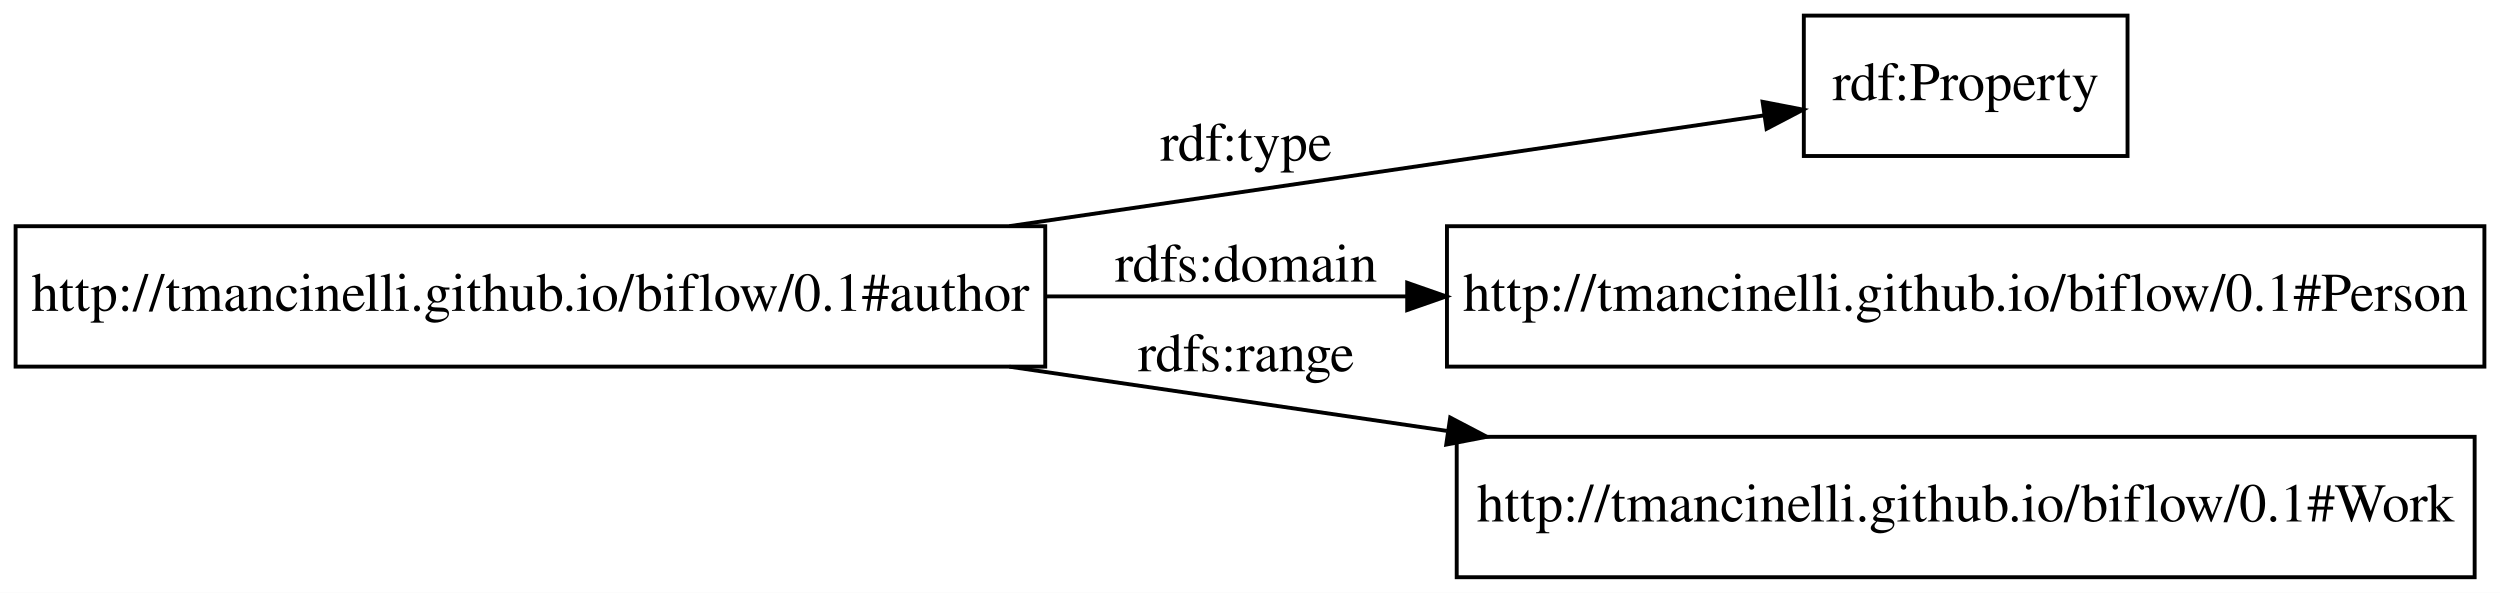
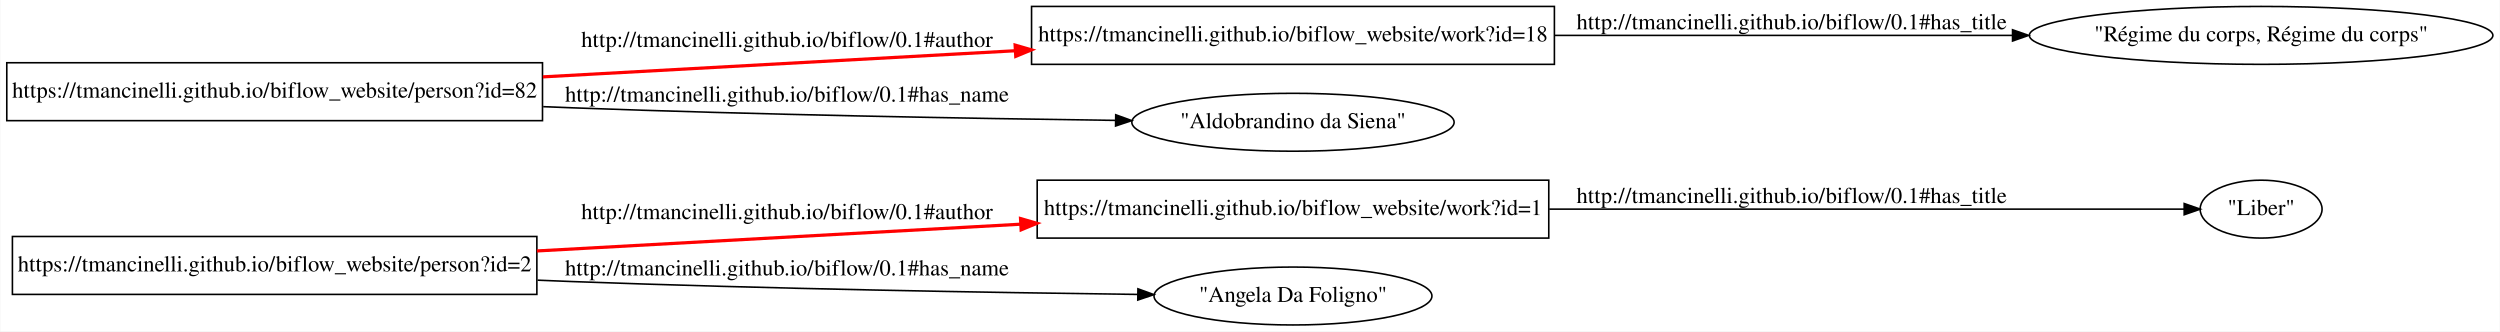
- <svg xmlns="http://www.w3.org/2000/svg" width="641pt" height="152pt" viewBox="0.00 0.00 641.00 152.00">
-   <g id="graph0" class="graph" transform="scale(1 1) rotate(0) translate(4 148)">
-     <polygon fill="#ffffff" stroke="transparent" points="-4,4 -4,-148 637,-148 637,4 -4,4" />
+ <svg xmlns="http://www.w3.org/2000/svg" width="1554pt" height="206pt" viewBox="0.00 0.00 1553.57 206.00">
+   <g id="graph0" class="graph" transform="scale(1 1) rotate(0) translate(4 202)">
+     <polygon fill="#ffffff" stroke="transparent" points="-4,4 -4,-202 1549.574,-202 1549.574,4 -4,4" />
    <g id="node1" class="node">
-       <polygon fill="none" stroke="#000000" points="264,-90 0,-90 0,-54 264,-54 264,-90" />
-       <text text-anchor="middle" x="132" y="-68.3" font-family="Times,serif" font-size="14.00" fill="#000000">http://tmancinelli.github.io/biflow/0.1#author</text>
+       <polygon fill="none" stroke="#000000" points="329.5,-55 3.5,-55 3.5,-19 329.5,-19 329.5,-55" />
+       <text text-anchor="middle" x="166.5" y="-33.3" font-family="Times,serif" font-size="14.00" fill="#000000">https://tmancinelli.github.io/biflow_website/person?id=2</text>
    </g>
    <g id="node2" class="node">
-       <polygon fill="none" stroke="#000000" points="541.5,-144 458.5,-144 458.5,-108 541.5,-108 541.5,-144" />
-       <text text-anchor="middle" x="500" y="-122.3" font-family="Times,serif" font-size="14.00" fill="#000000">rdf:Property</text>
+       <polygon fill="none" stroke="#000000" points="958.5,-90 640.5,-90 640.5,-54 958.5,-54 958.5,-90" />
+       <text text-anchor="middle" x="799.5" y="-68.3" font-family="Times,serif" font-size="14.00" fill="#000000">https://tmancinelli.github.io/biflow_website/work?id=1</text>
    </g>
    <g id="edge1" class="edge">
-       <path fill="none" stroke="#000000" d="M254.794,-90.019C320.693,-99.689 398.412,-111.093 448.406,-118.429" />
-       <polygon fill="#000000" stroke="#000000" points="447.928,-121.897 458.331,-119.885 448.945,-114.971 447.928,-121.897" />
-       <text text-anchor="middle" x="315.5" y="-106.8" font-family="Times,serif" font-size="14.00" fill="#000000">rdf:type</text>
+       <path fill="none" stroke="#ff0000" stroke-width="2" d="M329.513,-46.013C421.76,-51.114 536.96,-57.484 630.218,-62.64" />
+       <polygon fill="#ff0000" stroke="#ff0000" stroke-width="2" points="630.145,-66.141 640.323,-63.199 630.531,-59.152 630.145,-66.141" />
+       <text text-anchor="middle" x="485" y="-65.8" font-family="Times,serif" font-size="14.00" fill="#000000">http://tmancinelli.github.io/biflow/0.1#author</text>
    </g>
    <g id="node3" class="node">
-       <polygon fill="none" stroke="#000000" points="633,-90 367,-90 367,-54 633,-54 633,-90" />
-       <text text-anchor="middle" x="500" y="-68.3" font-family="Times,serif" font-size="14.00" fill="#000000">http://tmancinelli.github.io/biflow/0.1#Person</text>
+       <ellipse fill="none" stroke="#000000" cx="799.5" cy="-18" rx="86.385" ry="18" />
+       <text text-anchor="middle" x="799.5" y="-14.3" font-family="Times,serif" font-size="14.00" fill="#000000">"Angela Da Foligno"</text>
    </g>
    <g id="edge2" class="edge">
-       <path fill="none" stroke="#000000" d="M264.077,-72C294.081,-72 326.091,-72 356.543,-72" />
-       <polygon fill="#000000" stroke="#000000" points="356.805,-75.5 366.805,-72 356.805,-68.5 356.805,-75.5" />
-       <text text-anchor="middle" x="315.5" y="-75.8" font-family="Times,serif" font-size="14.00" fill="#000000">rdfs:domain</text>
+       <path fill="none" stroke="#000000" d="M329.965,-27.844C337.072,-27.539 344.108,-27.256 351,-27 472.336,-22.496 612.227,-20.14 703.07,-18.986" />
+       <polygon fill="#000000" stroke="#000000" points="703.121,-22.486 713.076,-18.861 703.033,-15.486 703.121,-22.486" />
+       <text text-anchor="middle" x="485" y="-30.8" font-family="Times,serif" font-size="14.00" fill="#000000">http://tmancinelli.github.io/biflow/0.1#has_name</text>
    </g>
    <g id="node4" class="node">
-       <polygon fill="none" stroke="#000000" points="630.5,-36 369.5,-36 369.5,0 630.5,0 630.5,-36" />
-       <text text-anchor="middle" x="500" y="-14.3" font-family="Times,serif" font-size="14.00" fill="#000000">http://tmancinelli.github.io/biflow/0.1#Work</text>
+       <ellipse fill="none" stroke="#000000" cx="1401.287" cy="-72" rx="37.894" ry="18" />
+       <text text-anchor="middle" x="1401.287" y="-68.3" font-family="Times,serif" font-size="14.00" fill="#000000">"Liber"</text>
    </g>
    <g id="edge3" class="edge">
-       <path fill="none" stroke="#000000" d="M254.794,-53.981C290.808,-48.697 330.352,-42.894 366.972,-37.52" />
-       <polygon fill="#000000" stroke="#000000" points="367.831,-40.932 377.217,-36.017 366.815,-34.006 367.831,-40.932" />
-       <text text-anchor="middle" x="315.5" y="-52.8" font-family="Times,serif" font-size="14.00" fill="#000000">rdfs:range</text>
+       <path fill="none" stroke="#000000" d="M958.794,-72C1090.498,-72 1269.089,-72 1353.422,-72" />
+       <polygon fill="#000000" stroke="#000000" points="1353.473,-75.5 1363.473,-72 1353.473,-68.5 1353.473,-75.5" />
+       <text text-anchor="middle" x="1109.5" y="-75.8" font-family="Times,serif" font-size="14.00" fill="#000000">http://tmancinelli.github.io/biflow/0.1#has_title</text>
+     </g>
+     <g id="node5" class="node">
+       <polygon fill="none" stroke="#000000" points="333,-163 0,-163 0,-127 333,-127 333,-163" />
+       <text text-anchor="middle" x="166.5" y="-141.3" font-family="Times,serif" font-size="14.00" fill="#000000">https://tmancinelli.github.io/biflow_website/person?id=82</text>
+     </g>
+     <g id="node6" class="node">
+       <polygon fill="none" stroke="#000000" points="962,-198 637,-198 637,-162 962,-162 962,-198" />
+       <text text-anchor="middle" x="799.5" y="-176.3" font-family="Times,serif" font-size="14.00" fill="#000000">https://tmancinelli.github.io/biflow_website/work?id=18</text>
+     </g>
+     <g id="edge4" class="edge">
+       <path fill="none" stroke="#ff0000" stroke-width="2" d="M333.227,-154.219C423.699,-159.221 535.391,-165.397 626.776,-170.45" />
+       <polygon fill="#ff0000" stroke="#ff0000" stroke-width="2" points="626.787,-173.956 636.965,-171.013 627.174,-166.966 626.787,-173.956" />
+       <text text-anchor="middle" x="485" y="-172.8" font-family="Times,serif" font-size="14.00" fill="#000000">http://tmancinelli.github.io/biflow/0.1#author</text>
+     </g>
+     <g id="node7" class="node">
+       <ellipse fill="none" stroke="#000000" cx="799.5" cy="-126" rx="100.182" ry="18" />
+       <text text-anchor="middle" x="799.5" y="-122.3" font-family="Times,serif" font-size="14.00" fill="#000000">"Aldobrandino da Siena"</text>
+     </g>
+     <g id="edge5" class="edge">
+       <path fill="none" stroke="#000000" d="M333.43,-135.697C339.359,-135.448 345.23,-135.214 351,-135 466.335,-130.718 598.434,-128.378 689.239,-127.166" />
+       <polygon fill="#000000" stroke="#000000" points="689.321,-130.665 699.274,-127.034 689.229,-123.666 689.321,-130.665" />
+       <text text-anchor="middle" x="485" y="-138.8" font-family="Times,serif" font-size="14.00" fill="#000000">http://tmancinelli.github.io/biflow/0.1#has_name</text>
+     </g>
+     <g id="node8" class="node">
+       <ellipse fill="none" stroke="#000000" cx="1401.287" cy="-180" rx="144.075" ry="18" />
+       <text text-anchor="middle" x="1401.287" y="-176.3" font-family="Times,serif" font-size="14.00" fill="#000000">"Régime du corps, Régime du corps"</text>
+     </g>
+     <g id="edge6" class="edge">
+       <path fill="none" stroke="#000000" d="M962.352,-180C1050.748,-180 1159.437,-180 1246.543,-180" />
+       <polygon fill="#000000" stroke="#000000" points="1246.785,-183.5 1256.785,-180 1246.785,-176.5 1246.785,-183.5" />
+       <text text-anchor="middle" x="1109.5" y="-183.8" font-family="Times,serif" font-size="14.00" fill="#000000">http://tmancinelli.github.io/biflow/0.1#has_title</text>
    </g>
  </g>
</svg>
